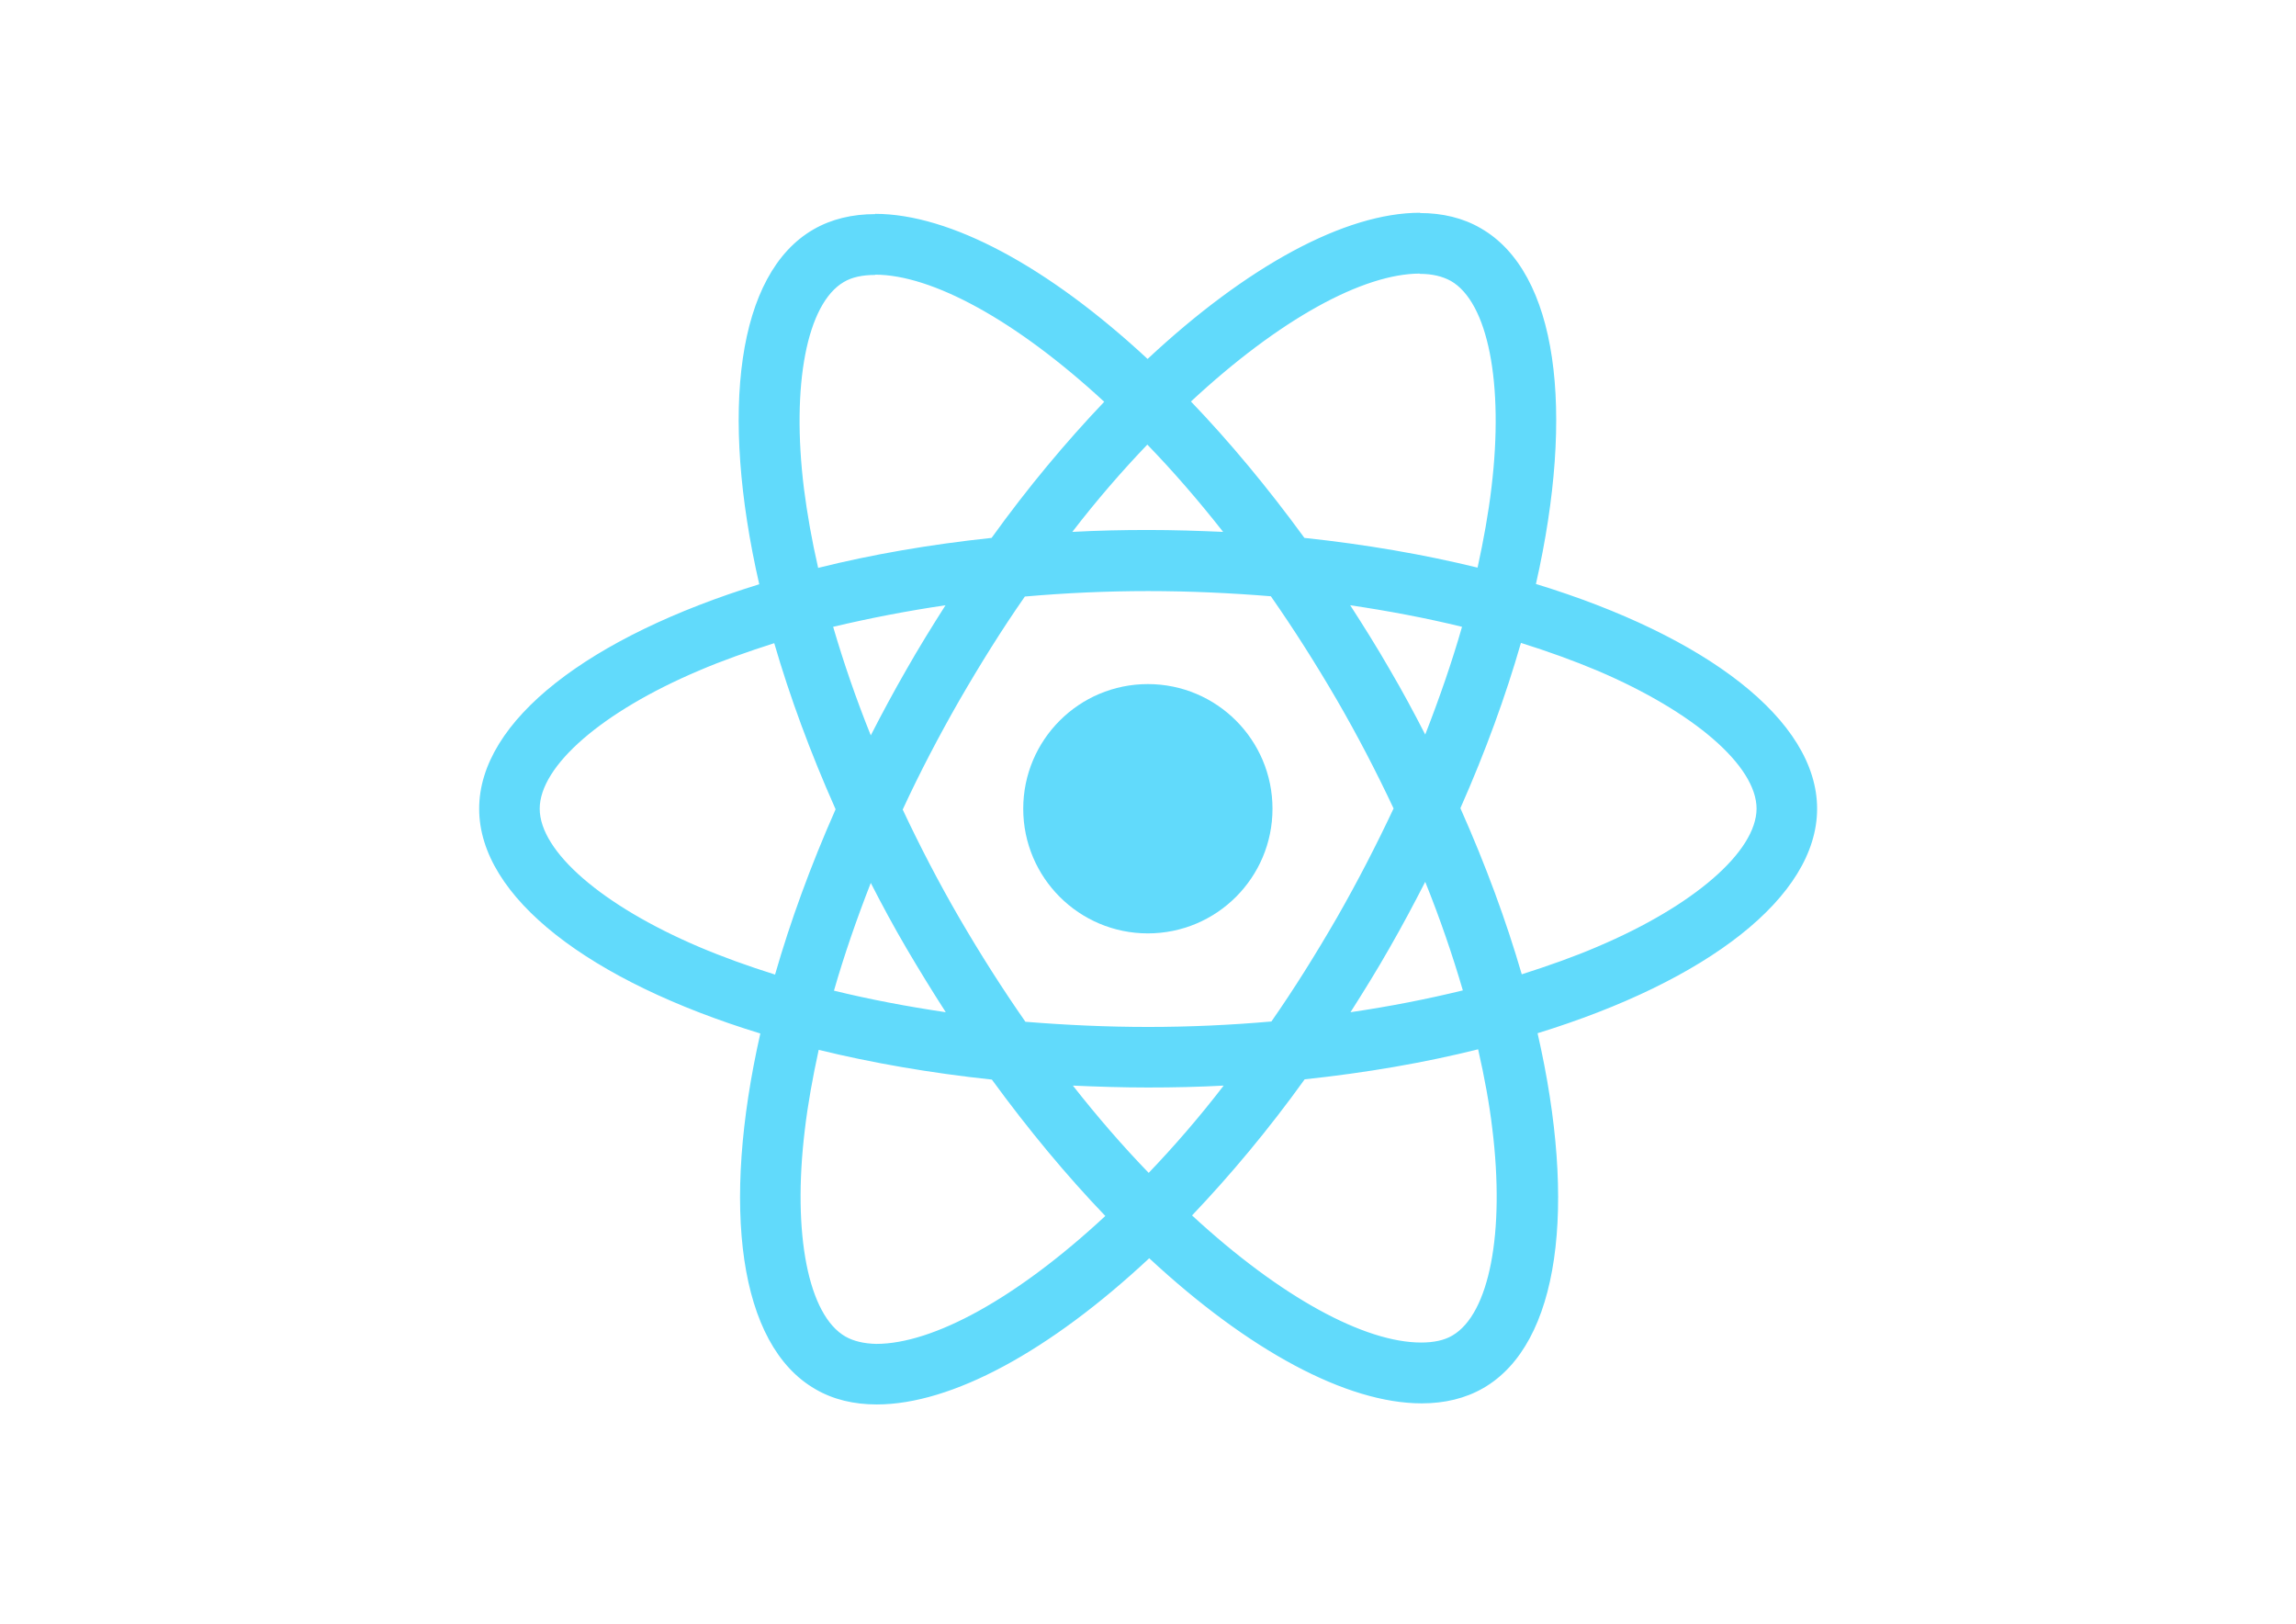
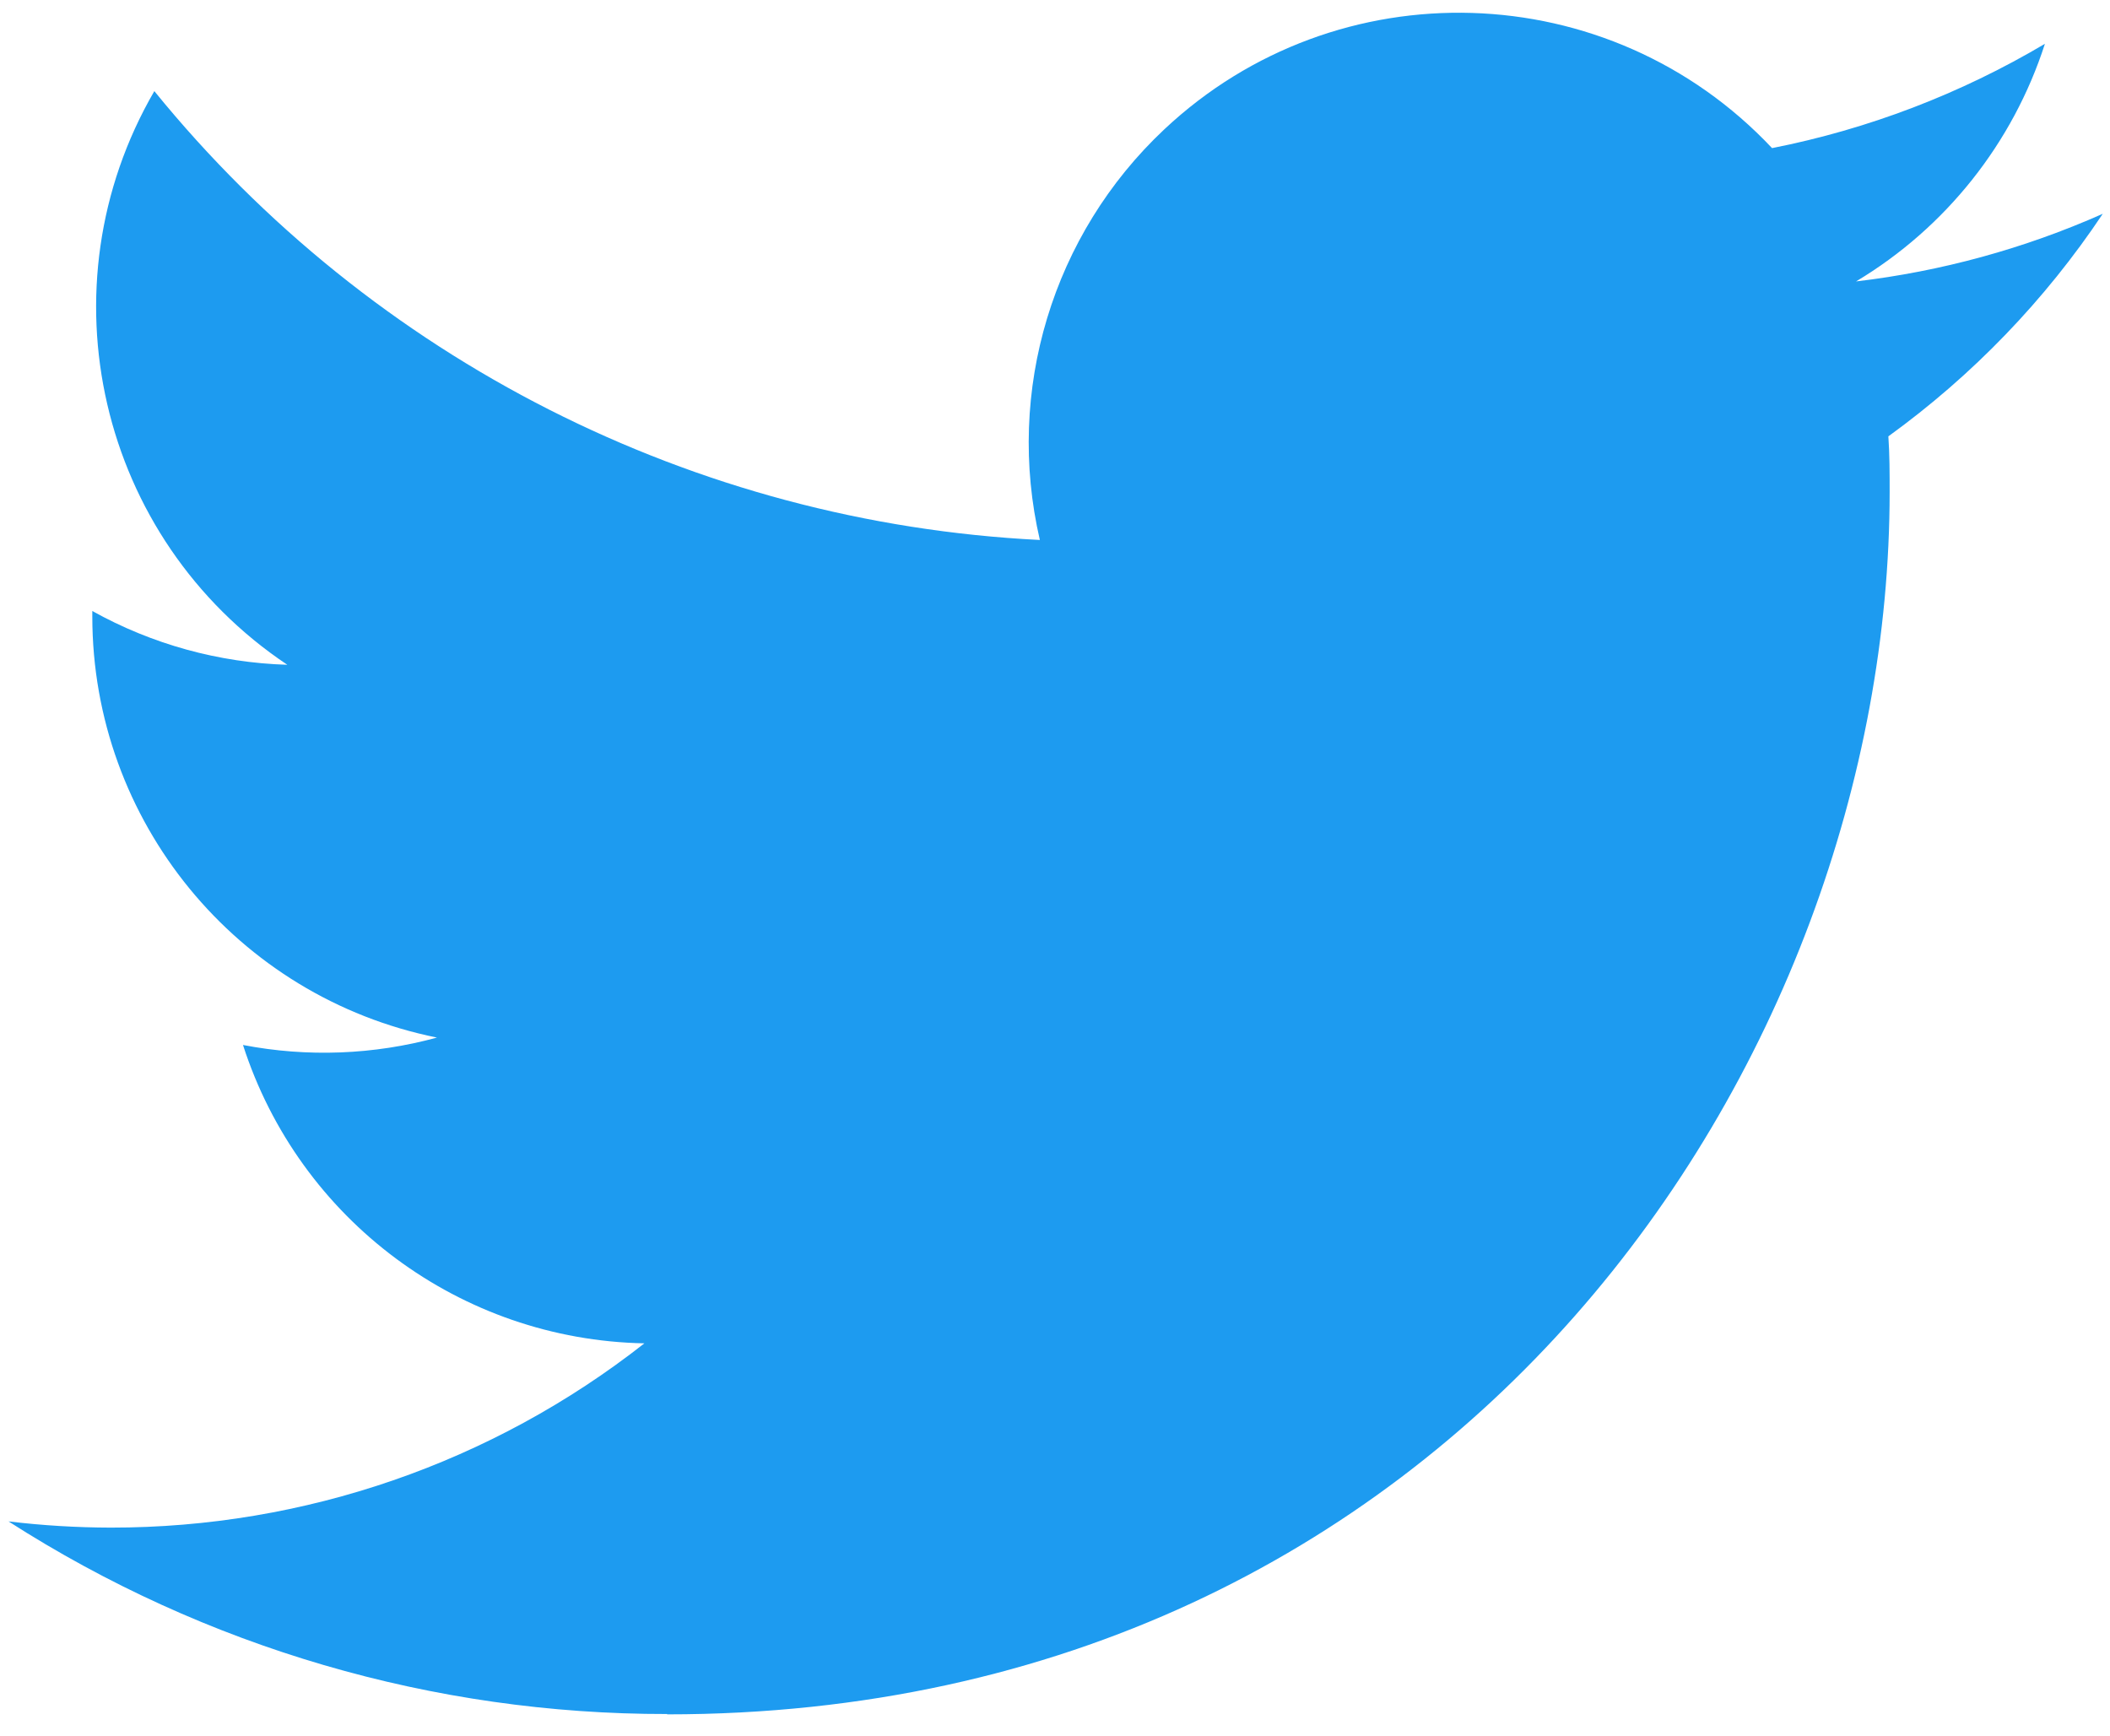
- <svg xmlns="http://www.w3.org/2000/svg" viewBox="0 0 841.9 595.3">
-   <g fill="#61DAFB">
-     <path d="M666.3 296.5c0-32.5-40.7-63.3-103.1-82.4 14.4-63.6 8-114.2-20.2-130.4-6.5-3.8-14.1-5.6-22.4-5.6v22.3c4.6 0 8.3.9 11.4 2.6 13.6 7.8 19.5 37.5 14.9 75.7-1.1 9.4-2.9 19.3-5.1 29.4-19.6-4.8-41-8.5-63.5-10.9-13.5-18.5-27.5-35.3-41.6-50 32.6-30.3 63.2-46.9 84-46.9V78c-27.5 0-63.5 19.6-99.9 53.6-36.4-33.8-72.4-53.2-99.9-53.2v22.3c20.7 0 51.4 16.5 84 46.6-14 14.7-28 31.4-41.3 49.9-22.6 2.4-44 6.1-63.6 11-2.3-10-4-19.7-5.2-29-4.7-38.2 1.1-67.9 14.6-75.8 3-1.8 6.9-2.6 11.5-2.6V78.5c-8.4 0-16 1.8-22.6 5.6-28.1 16.2-34.4 66.7-19.9 130.1-62.2 19.2-102.7 49.9-102.7 82.3 0 32.5 40.7 63.3 103.1 82.4-14.4 63.6-8 114.2 20.2 130.4 6.5 3.8 14.1 5.6 22.5 5.6 27.5 0 63.5-19.6 99.9-53.6 36.4 33.8 72.4 53.2 99.9 53.2 8.4 0 16-1.8 22.6-5.6 28.1-16.2 34.4-66.7 19.9-130.1 62-19.1 102.5-49.9 102.5-82.3zm-130.2-66.7c-3.7 12.9-8.3 26.2-13.5 39.5-4.1-8-8.4-16-13.1-24-4.6-8-9.5-15.8-14.4-23.4 14.2 2.1 27.9 4.7 41 7.9zm-45.8 106.5c-7.8 13.5-15.8 26.3-24.1 38.2-14.9 1.3-30 2-45.2 2-15.1 0-30.2-.7-45-1.9-8.3-11.9-16.4-24.6-24.2-38-7.6-13.1-14.5-26.4-20.8-39.8 6.2-13.4 13.2-26.8 20.7-39.9 7.8-13.5 15.8-26.3 24.1-38.2 14.9-1.3 30-2 45.2-2 15.1 0 30.2.7 45 1.9 8.3 11.9 16.4 24.6 24.2 38 7.6 13.1 14.5 26.4 20.8 39.8-6.3 13.4-13.2 26.8-20.7 39.9zm32.3-13c5.4 13.4 10 26.8 13.8 39.8-13.1 3.2-26.9 5.9-41.2 8 4.9-7.7 9.8-15.6 14.4-23.7 4.6-8 8.9-16.1 13-24.1zM421.2 430c-9.3-9.6-18.6-20.3-27.8-32 9 .4 18.2.7 27.5.7 9.4 0 18.7-.2 27.8-.7-9 11.7-18.3 22.4-27.5 32zm-74.4-58.9c-14.2-2.1-27.9-4.7-41-7.9 3.7-12.9 8.3-26.2 13.5-39.5 4.1 8 8.4 16 13.1 24 4.7 8 9.5 15.8 14.4 23.4zM420.7 163c9.3 9.6 18.6 20.3 27.8 32-9-.4-18.2-.7-27.5-.7-9.4 0-18.7.2-27.8.7 9-11.7 18.3-22.4 27.5-32zm-74 58.9c-4.9 7.7-9.8 15.6-14.4 23.7-4.6 8-8.9 16-13 24-5.4-13.4-10-26.8-13.8-39.8 13.1-3.1 26.9-5.8 41.2-7.9zm-90.5 125.2c-35.4-15.1-58.3-34.9-58.3-50.6 0-15.7 22.9-35.6 58.3-50.6 8.6-3.7 18-7 27.7-10.1 5.7 19.6 13.2 40 22.5 60.9-9.2 20.8-16.6 41.1-22.2 60.6-9.9-3.1-19.3-6.5-28-10.2zM310 490c-13.6-7.8-19.5-37.5-14.9-75.7 1.1-9.4 2.9-19.3 5.1-29.4 19.6 4.8 41 8.5 63.5 10.9 13.5 18.5 27.5 35.3 41.6 50-32.6 30.3-63.2 46.9-84 46.9-4.5-.1-8.3-1-11.3-2.7zm237.2-76.2c4.7 38.2-1.1 67.9-14.6 75.8-3 1.8-6.9 2.6-11.5 2.6-20.7 0-51.4-16.5-84-46.6 14-14.7 28-31.4 41.3-49.9 22.6-2.4 44-6.1 63.6-11 2.3 10.1 4.1 19.8 5.2 29.1zm38.5-66.7c-8.6 3.7-18 7-27.7 10.1-5.7-19.6-13.2-40-22.5-60.9 9.2-20.8 16.6-41.1 22.2-60.6 9.9 3.1 19.3 6.5 28.1 10.2 35.4 15.1 58.3 34.9 58.3 50.6-.1 15.7-23 35.6-58.4 50.6zM320.8 78.4z" />
-     <circle cx="420.9" cy="296.5" r="45.7" />
-     <path d="M520.5 78.1z" />
-   </g>
+ <svg xmlns="http://www.w3.org/2000/svg" xml:space="preserve" viewBox="0 0 248 204">
+   <path fill="#1d9bf0" d="M221.95 51.29c.15 2.17.15 4.34.15 6.53 0 66.73-50.8 143.69-143.69 143.69v-.04c-27.44.04-54.31-7.82-77.41-22.64 3.99.48 8 .72 12.02.73 22.74.02 44.83-7.61 62.72-21.66-21.61-.41-40.56-14.5-47.18-35.07 7.57 1.46 15.37 1.16 22.8-.87-23.56-4.76-40.51-25.46-40.51-49.5v-.64c7.02 3.91 14.88 6.08 22.92 6.32C11.58 63.31 4.74 33.79 18.14 10.71c25.64 31.55 63.47 50.73 104.08 52.76-4.07-17.54 1.49-35.92 14.61-48.25 20.34-19.12 52.33-18.14 71.45 2.19 11.31-2.23 22.15-6.38 32.07-12.26-3.77 11.69-11.66 21.62-22.2 27.93 10.01-1.18 19.79-3.86 29-7.95-6.78 10.16-15.32 19.01-25.2 26.16z" />
</svg>
